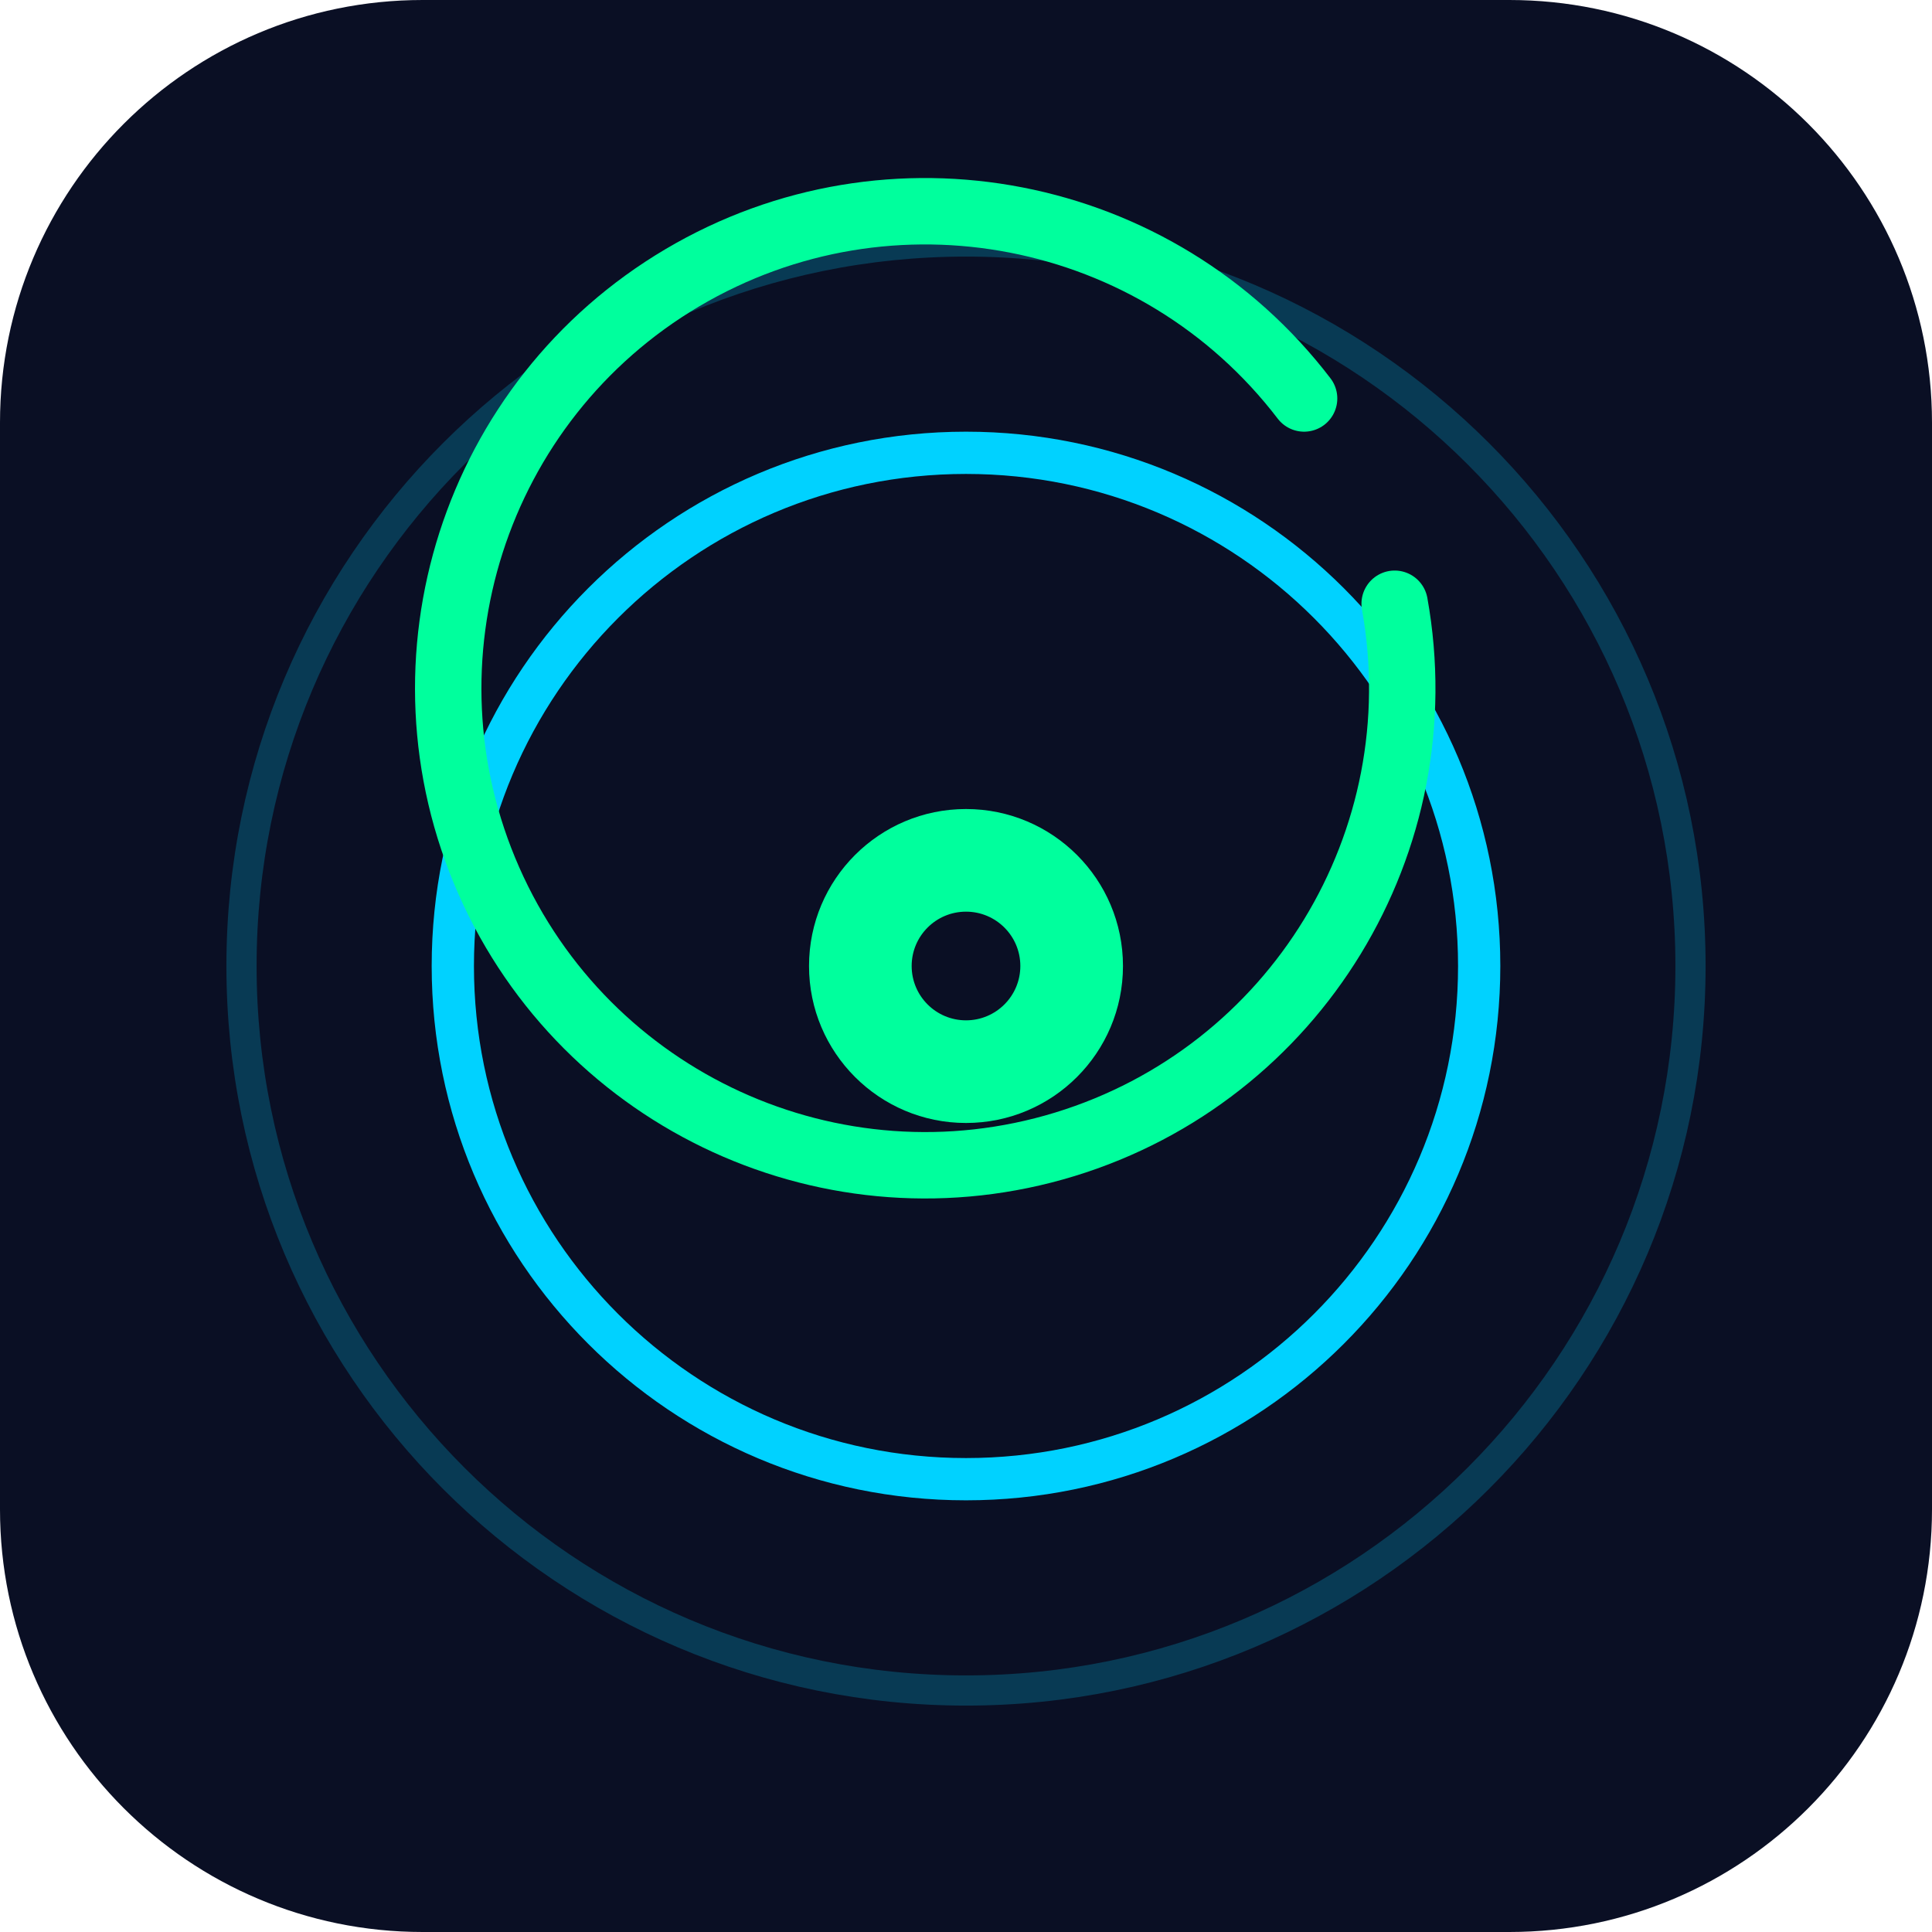
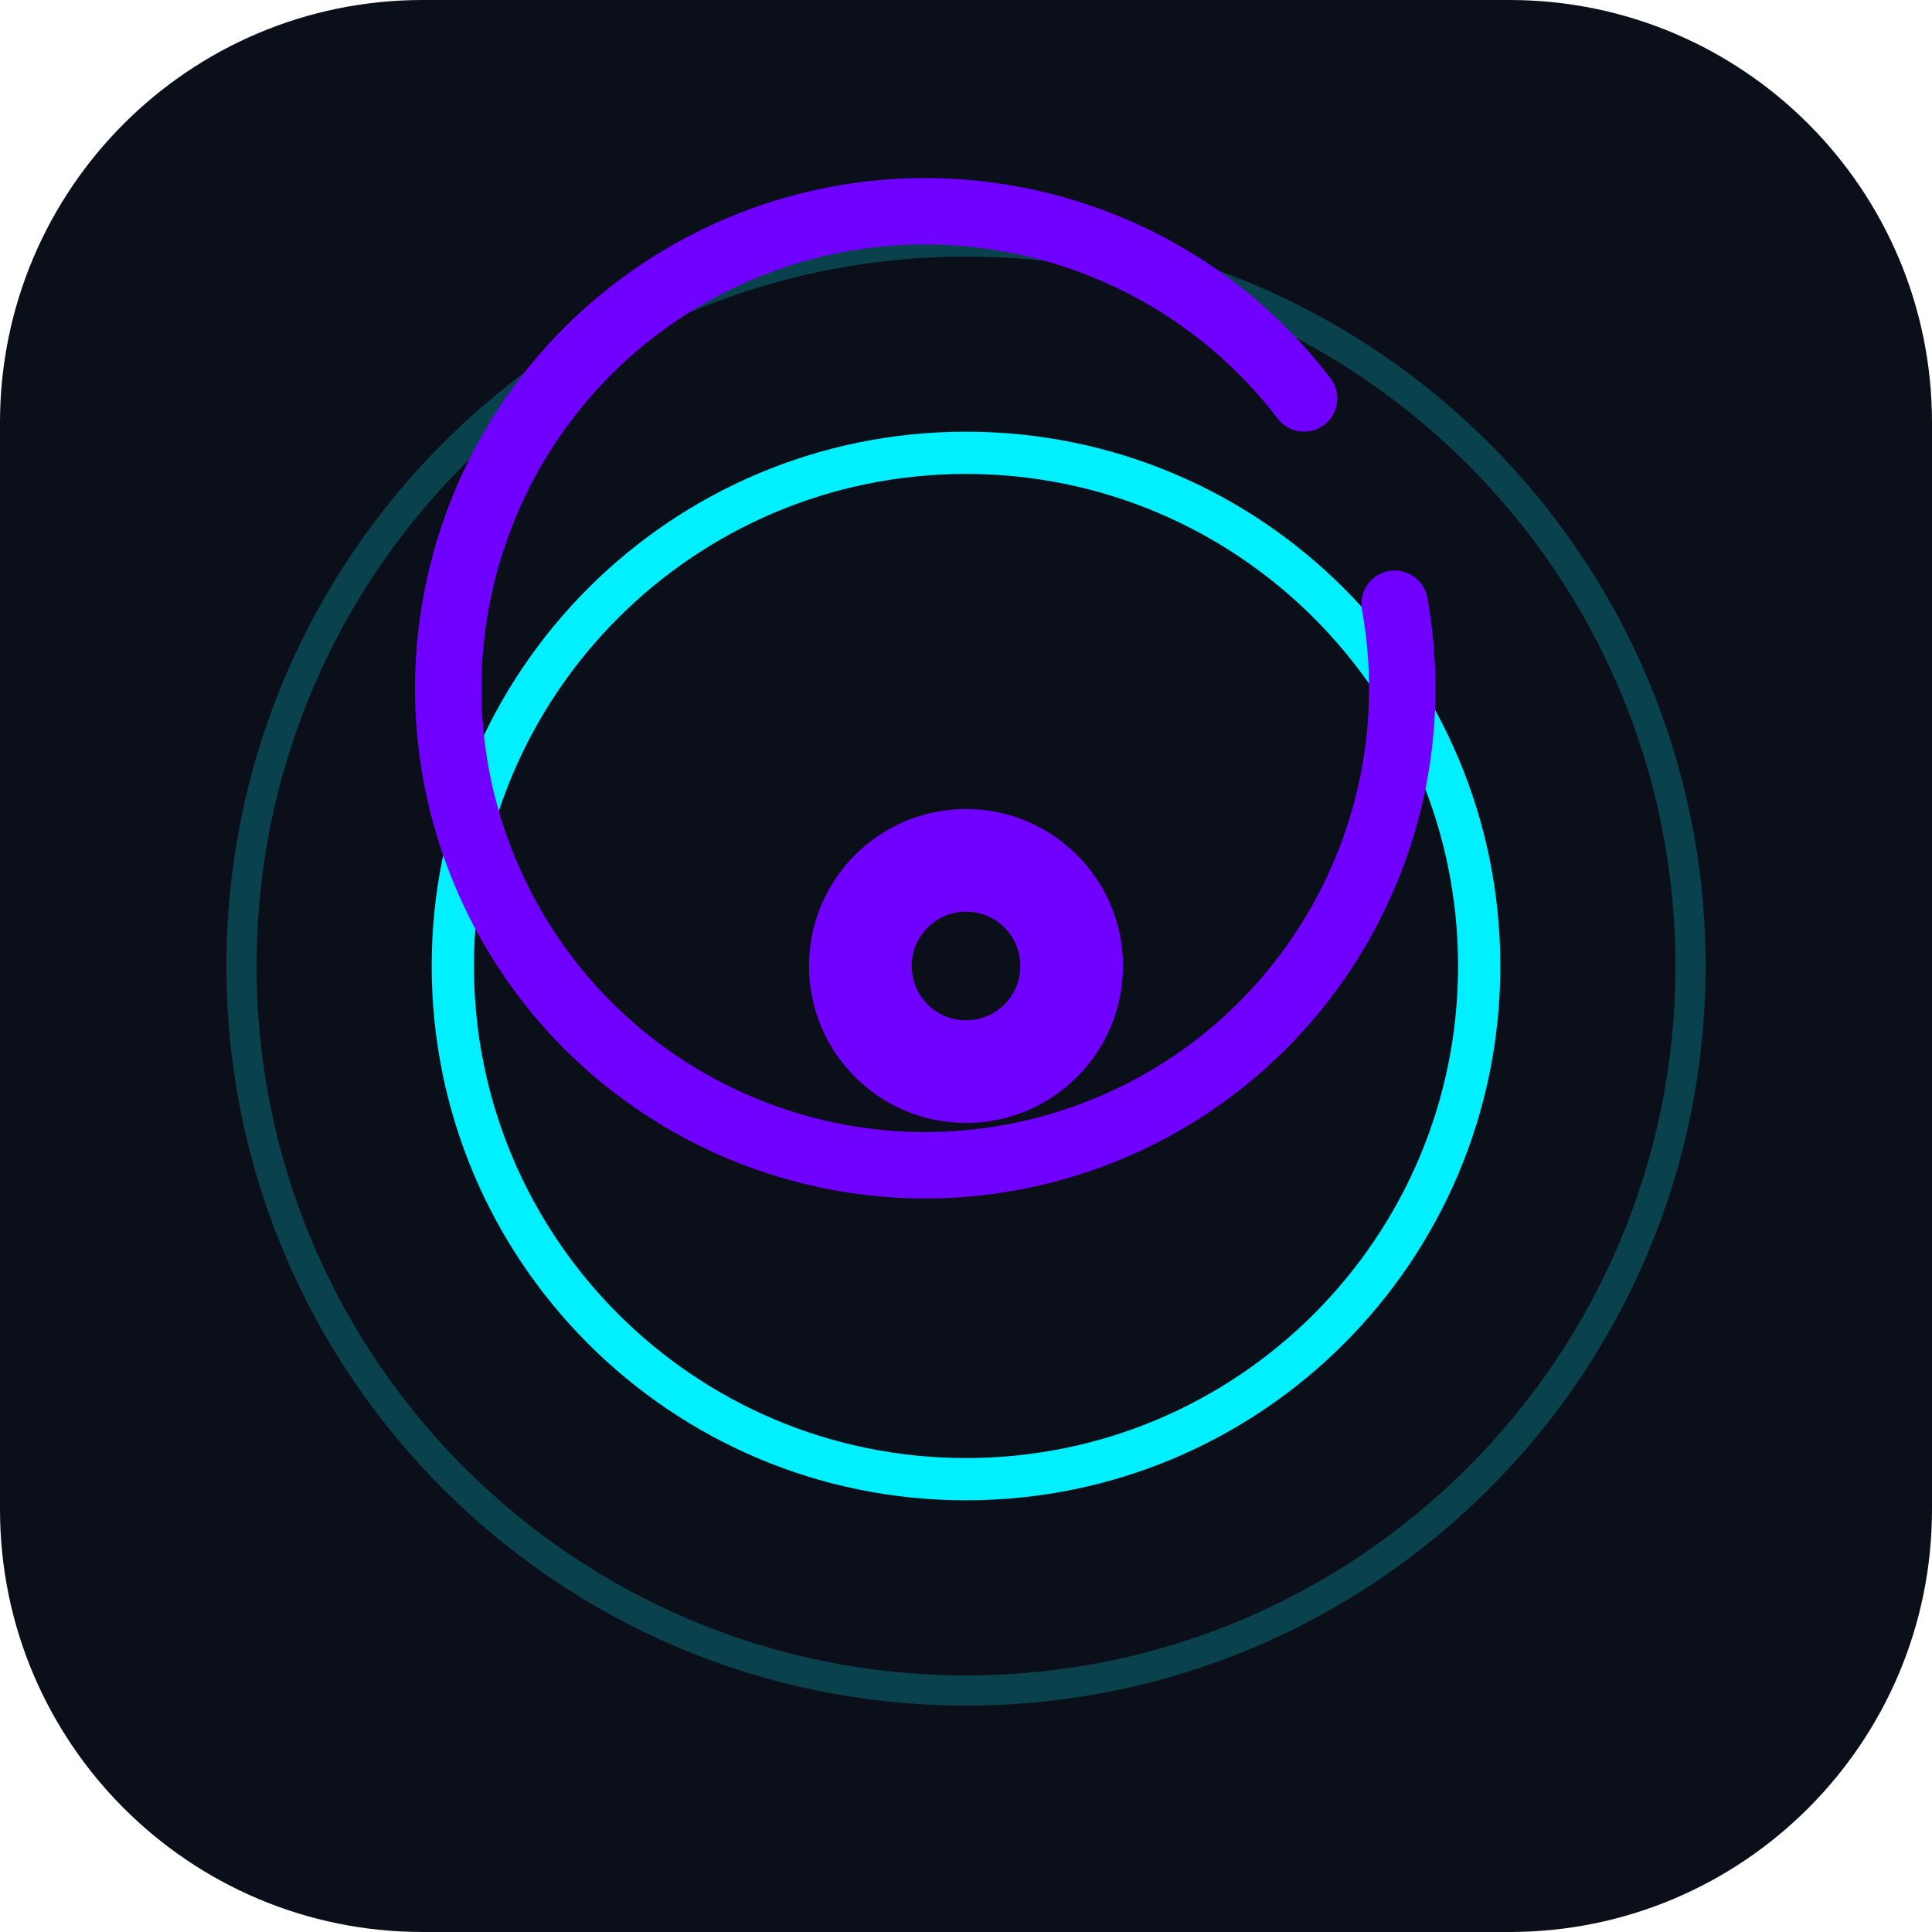
<svg xmlns="http://www.w3.org/2000/svg" viewBox="0 0 64 64" role="img" aria-label="Centropic">
-   <rect width="64" height="64" rx="14" fill="#0A0F24" />
-   <circle cx="32" cy="32" r="24" stroke="#00D2FF" stroke-opacity="0.22" stroke-width="1" fill="none" />
-   <circle cx="32" cy="32" r="17" stroke="#00D2FF" stroke-width="1.4" fill="none" />
-   <path d="M46.2 20A15.8 15.8 0 1 1 43.2 13.2" stroke="#00FF9D" stroke-width="2.2" stroke-linecap="round" fill="none" />
-   <circle cx="32" cy="32" r="5.2" fill="#00FF9D" />
-   <circle cx="32" cy="32" r="1.8" fill="#0A0F24" />
+   <rect width="64" height="64" rx="14" fill="#0B0F19" />
+   <circle cx="32" cy="32" r="24" stroke="#00F0FF" stroke-opacity="0.22" stroke-width="1" fill="none" />
+   <circle cx="32" cy="32" r="17" stroke="#00F0FF" stroke-width="1.4" fill="none" />
+   <path d="M46.2 20A15.8 15.8 0 1 1 43.2 13.2" stroke="#7000FF" stroke-width="2.2" stroke-linecap="round" fill="none" />
+   <circle cx="32" cy="32" r="5.2" fill="#7000FF" />
+   <circle cx="32" cy="32" r="1.8" fill="#0B0F19" />
</svg>
